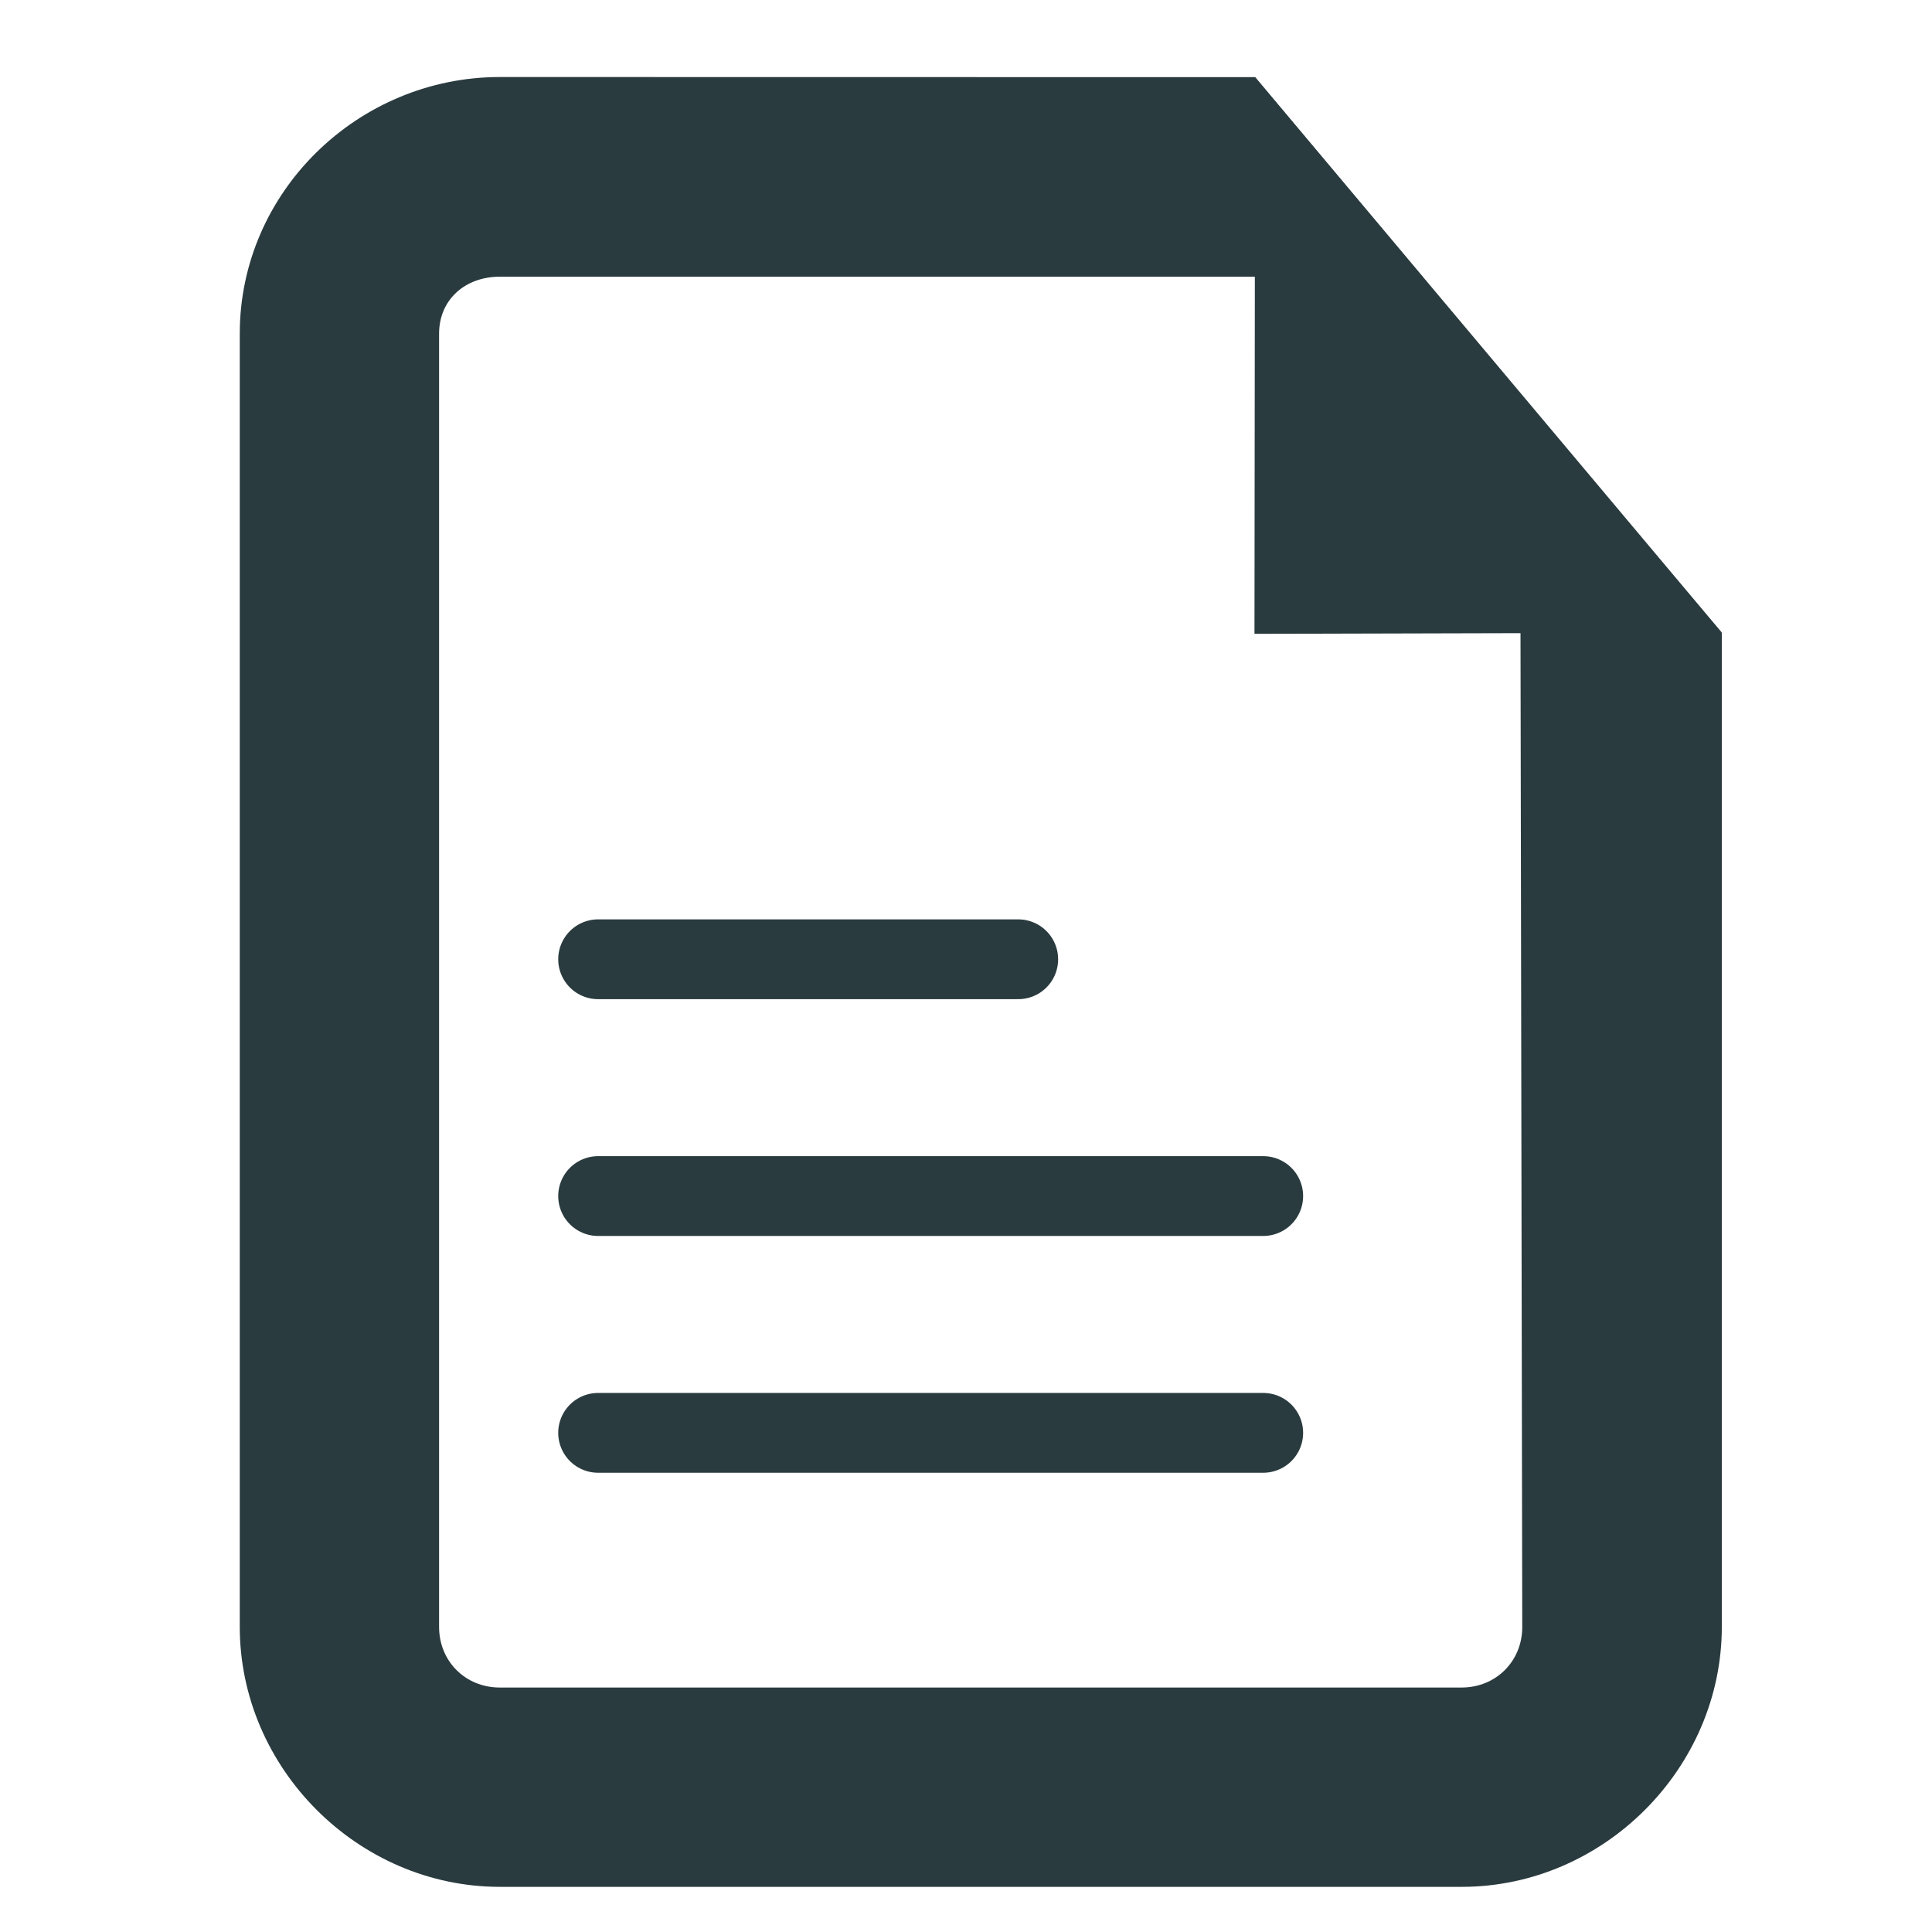
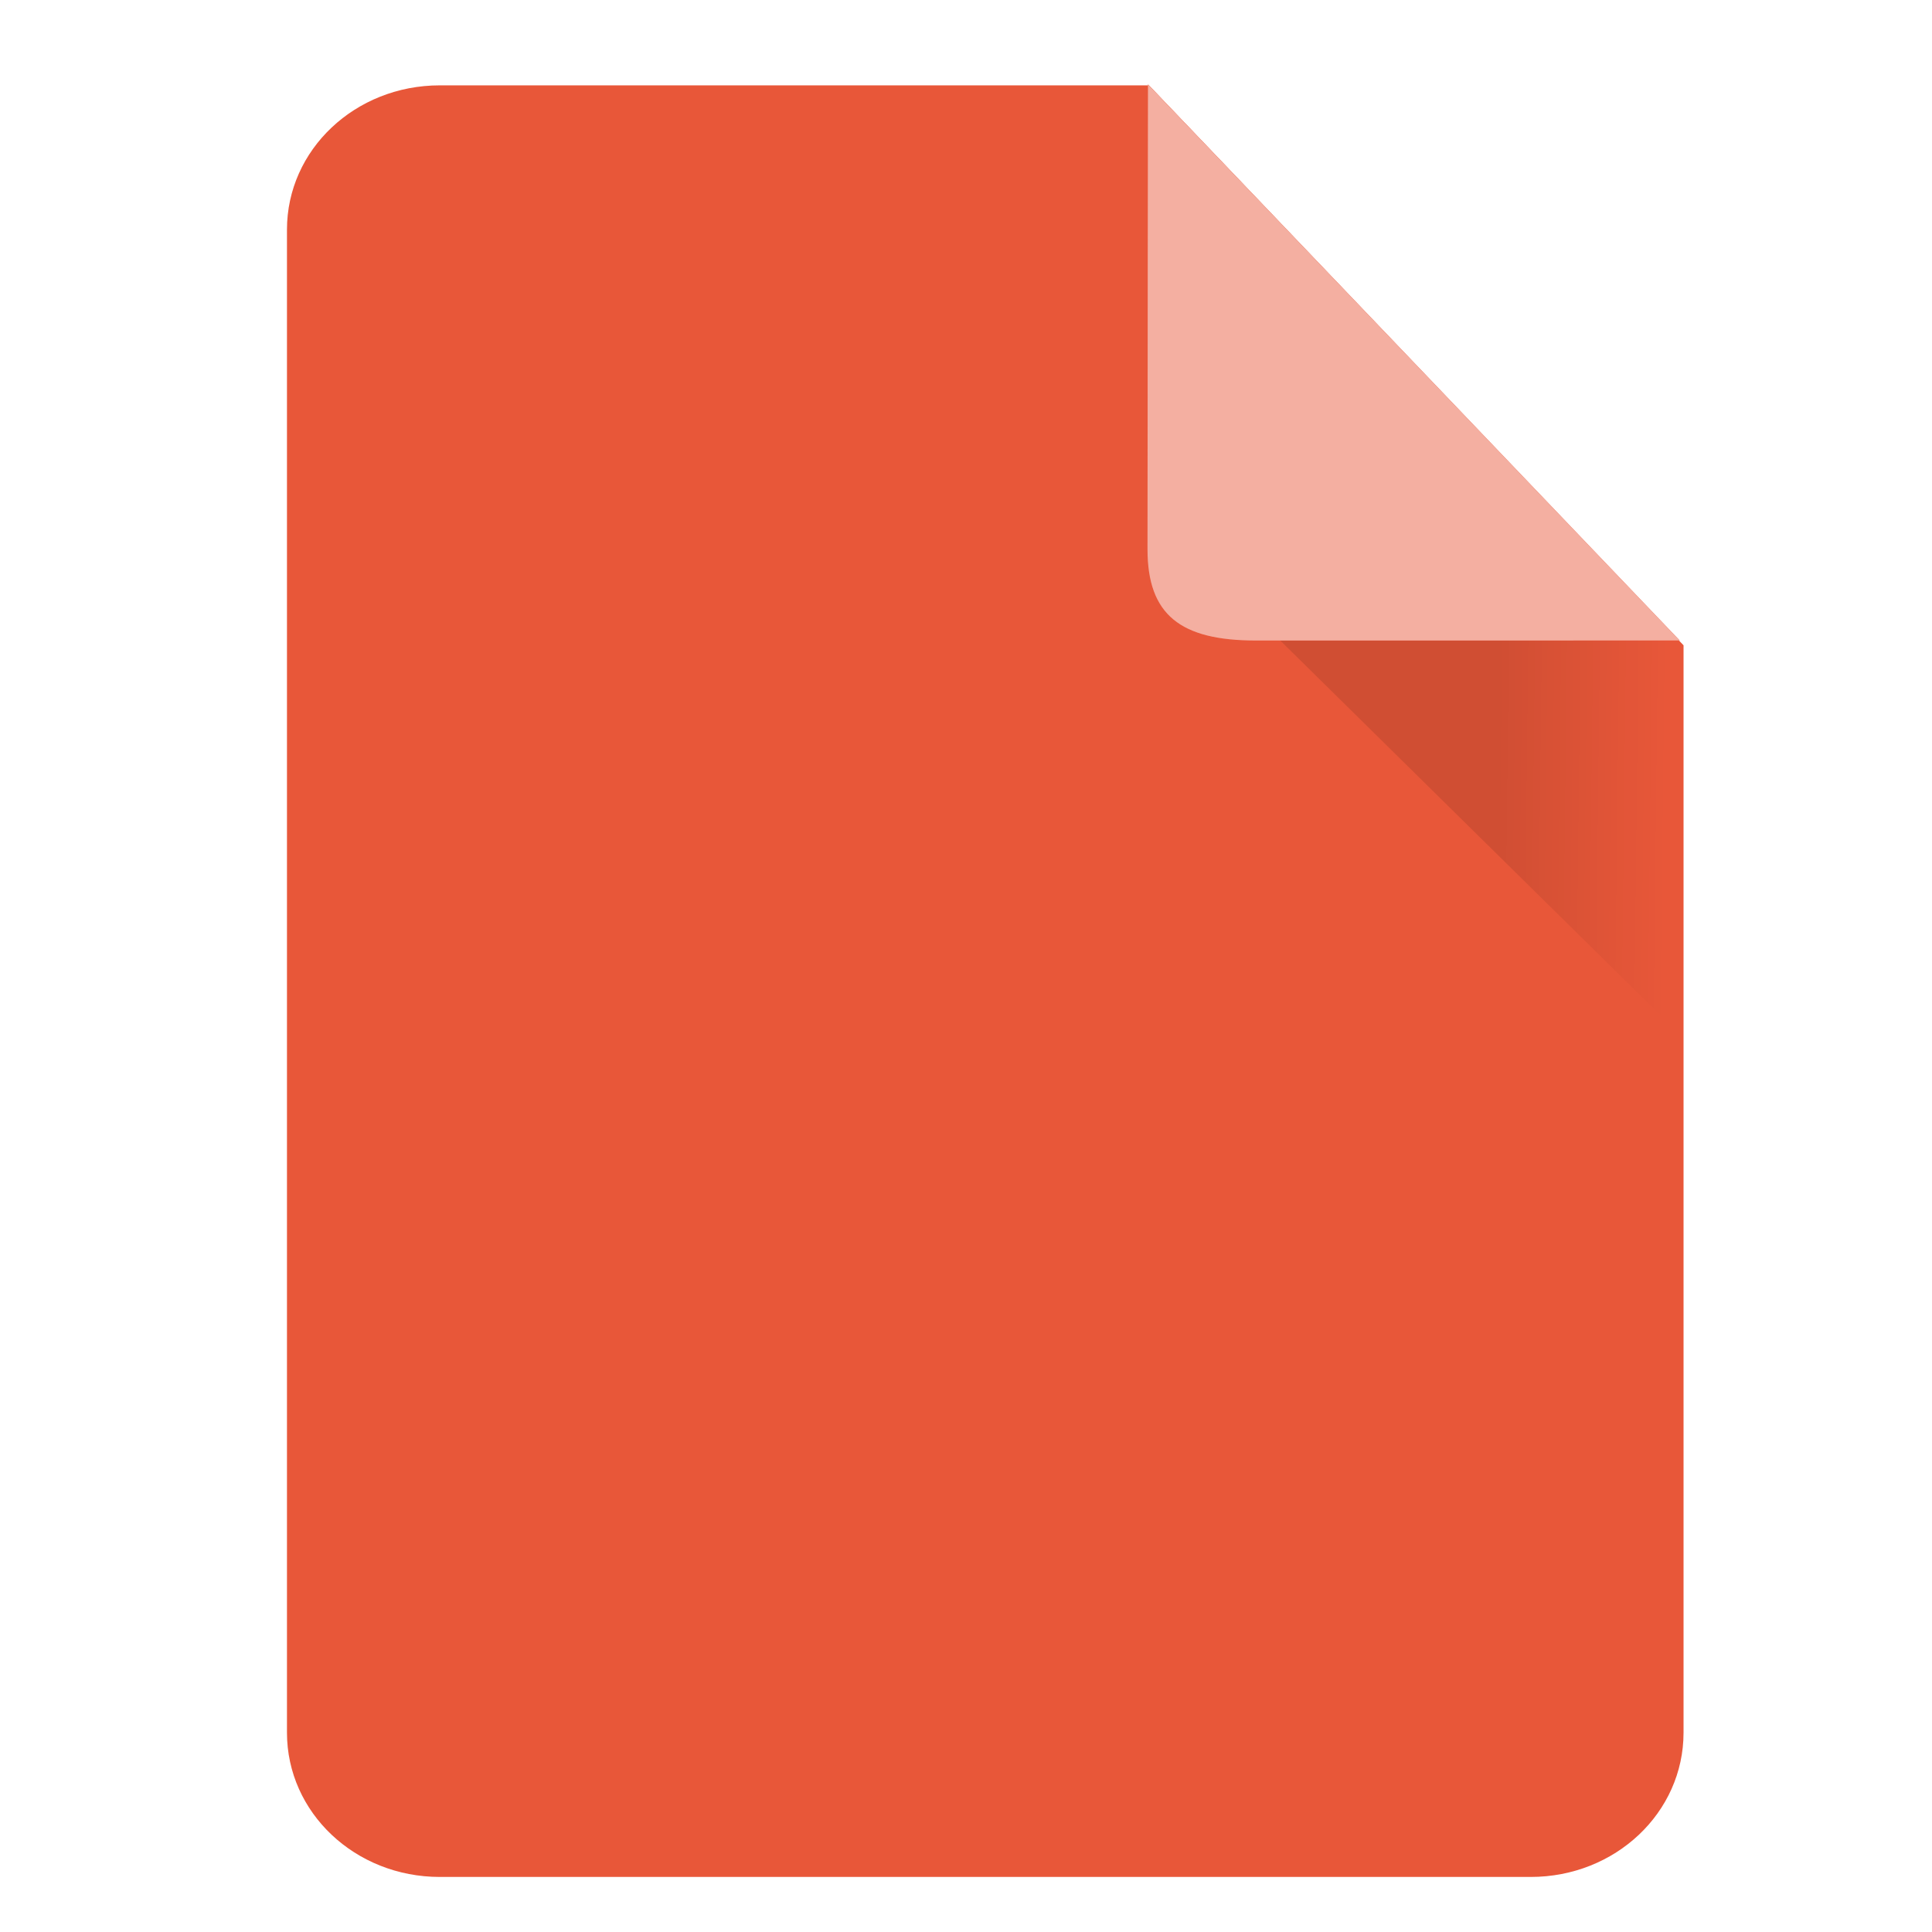
- <svg xmlns="http://www.w3.org/2000/svg" xmlns:ns1="http://www.openswatchbook.org/uri/2009/osb" height="16" id="svg7384" style="enable-background:new" version="1.1" width="16.003">
+ <svg xmlns="http://www.w3.org/2000/svg" xmlns:ns1="http://www.openswatchbook.org/uri/2009/osb" xmlns:xlink="http://www.w3.org/1999/xlink" height="16" id="svg7384" style="enable-background:new" version="1.1" width="16.003">
  <defs id="defs7386">
    <linearGradient id="linearGradient5606" ns1:paint="solid">
      <stop id="stop5608" offset="0" style="stop-color:#000000;stop-opacity:1;" />
    </linearGradient>
    <filter id="filter7554" style="color-interpolation-filters:sRGB">
      <feBlend id="feBlend7556" in2="BackgroundImage" mode="darken" />
    </filter>
+     <linearGradient id="linearGradient3799">
+       <stop id="stop3801" offset="0" style="stop-color:#000000;stop-opacity:0.685;" />
+       <stop id="stop3803" offset="1" style="stop-color:#000000;stop-opacity:0;" />
+     </linearGradient>
+     <filter style="color-interpolation-filters:sRGB" id="filter4329" x="-0.048" width="1.096" y="-0.048" height="1.096">
+       <feGaussianBlur stdDeviation="2.132" id="feGaussianBlur4331" />
+     </filter>
+     <filter style="color-interpolation-filters:sRGB" id="filter4376" x="-0.02" width="1.04" y="-0.016" height="1.033">
+       <feGaussianBlur stdDeviation="1.174" id="feGaussianBlur4378" />
+     </filter>
+     <filter style="color-interpolation-filters:sRGB" id="filter4436" x="-0.032" width="1.063" y="-0.029" height="1.057">
+       <feGaussianBlur stdDeviation="0.635" id="feGaussianBlur4438" />
+     </filter>
+     <linearGradient gradientTransform="matrix(0.03299778,0,0,0.03299778,503.7132,565.6756)" gradientUnits="userSpaceOnUse" y2="194.903" x2="427.136" y1="194.416" x1="384.721" id="linearGradient4218" xlink:href="#linearGradient3799" />
+     <clipPath id="clipPath3773" clipPathUnits="userSpaceOnUse">
+       <path id="path3775" d="m 119.087,31.26 c -21.258,0 -38.372,16.155 -38.372,36.221 l 0,377.303 c 0,20.066 17.115,36.216 38.372,36.216 l 273.826,0 c 21.258,0 38.372,-16.15 38.372,-36.216 l 0,-272.97 L 297.069,31.26 z" style="fill:#ffffe8;fill-opacity:1;stroke:none" />
+     </clipPath>
+     <clipPath id="clipPath4197" clipPathUnits="userSpaceOnUse">
+       <path id="path4199" d="m 95.175,9.447 c -22.805,0 -41.165,17.331 -41.165,38.857 l 0,404.76 c 0,21.526 18.36,38.851 41.165,38.851 l 293.753,0 c 22.805,0 41.165,-17.325 41.165,-38.851 l 0,-292.834 L 286.109,9.447 Z" style="opacity:1;fill:#edefeb;fill-opacity:1;stroke:none;stroke-width:0;stroke-linecap:butt;stroke-linejoin:miter;stroke-miterlimit:4;stroke-dasharray:none;stroke-dashoffset:0;stroke-opacity:1" />
+     </clipPath>
  </defs>
  <g id="layer9" style="display:inline" transform="translate(-745.0002,-99)" />
  <g id="layer10" style="display:inline;filter:url(#filter7554)" transform="translate(-745.0002,-99)" />
  <g id="layer1" style="display:inline" transform="translate(-504,-716)" />
  <g id="layer14" style="display:inline" transform="translate(-745.0002,-99)" />
  <g id="layer15" style="display:inline" transform="translate(-745.0002,-99)" />
  <g id="g71291" style="display:inline" transform="translate(-745.0002,-99)" />
  <g id="layer2" style="display:inline" transform="translate(-504,-566)" />
  <g id="g6058" style="display:inline" transform="translate(-504,-566)">
-     <path style="font-size:medium;font-style:normal;font-variant:normal;font-weight:normal;font-stretch:normal;text-indent:0;text-align:start;text-decoration:none;line-height:normal;letter-spacing:normal;word-spacing:normal;text-transform:none;direction:ltr;block-progression:tb;writing-mode:lr-tb;text-anchor:start;baseline-shift:baseline;color:#000000;fill:#2a3b3f;fill-opacity:1;stroke:none;stroke-width:1.755;marker:none;visibility:visible;display:inline;overflow:visible;enable-background:accumulate;font-family:Sans;-inkscape-font-specification:Sans" d="m 508.14,566.638 c -1.173,0 -2.154,0.951 -2.154,2.125 l 0,10.712 c 0,1.173 0.981,2.154 2.154,2.154 l 7.968,0 c 1.173,0 2.154,-0.981 2.154,-2.154 l 0,-8.233 -1.671,-1.973 0.018,10.207 c 5.1e-4,0.284 -0.218,0.502 -0.502,0.502 l -7.968,0 c -0.284,0 -0.502,-0.218 -0.502,-0.502 l 0,-10.712 c 0,-0.284 0.218,-0.472 0.502,-0.472 l 7.643,0 -1.387,-1.653 z" id="rect4766" />
-     <path style="fill:#2a3b3f;fill-opacity:1;stroke:none" d="m 514.396,566.638 -0.005,4.612 3.871,-0.01 z" id="path4790" />
-     <g id="g4812" style="fill:#2a3b3f;fill-opacity:1;stroke:#2a3b3f;stroke-opacity:1" transform="matrix(0.9443223,0,0,0.9443223,476.3572,-397.6212)">
-       <path id="path4792" d="m 34.519,1030.928 5.834,0" style="fill:#2a3b3f;fill-opacity:1;stroke:#2a3b3f;stroke-width:0.7;stroke-linecap:round;stroke-linejoin:miter;stroke-miterlimit:4;stroke-opacity:1;stroke-dasharray:none" />
-       <path style="fill:#2a3b3f;fill-opacity:1;stroke:#2a3b3f;stroke-width:0.7;stroke-linecap:round;stroke-linejoin:miter;stroke-miterlimit:4;stroke-opacity:1;stroke-dasharray:none" d="m 34.519,1033.005 5.834,0" id="path4794" />
-       <path id="path4796" d="m 34.519,1028.851 3.685,0" style="fill:#2a3b3f;fill-opacity:1;stroke:#2a3b3f;stroke-width:0.7;stroke-linecap:round;stroke-linejoin:miter;stroke-miterlimit:4;stroke-opacity:1;stroke-dasharray:none" />
+     <path style="color:#000000;font-style:normal;font-variant:normal;font-weight:normal;font-stretch:normal;font-size:medium;line-height:normal;font-family:Sans;-inkscape-font-specification:Sans;text-indent:0;text-align:start;text-decoration:none;text-decoration-line:none;letter-spacing:normal;word-spacing:normal;text-transform:none;direction:ltr;block-progression:tb;writing-mode:lr-tb;baseline-shift:baseline;text-anchor:start;display:inline;overflow:visible;visibility:visible;fill:#2a3b3f;fill-opacity:1;stroke:none;stroke-width:1.755;marker:none;enable-background:accumulate" d="m 513.848,574.08 c -0.036,0 -0.066,0.029 -0.066,0.065 l 0,0.33 c 0,0.036 0.03,0.066 0.066,0.066 l 0.245,0 c 0.036,0 0.066,-0.03 0.066,-0.066 l 0,-0.253 -0.051,-0.061 4.2e-4,0.314 c 2e-5,0.009 -0.007,0.015 -0.015,0.015 l -0.245,0 c -0.009,0 -0.015,-0.007 -0.015,-0.015 l 0,-0.33 c 0,-0.009 0.007,-0.015 0.015,-0.015 l 0.235,0 -0.043,-0.051 z" id="rect4766" />
+     <path style="fill:#2a3b3f;fill-opacity:1;stroke:none" d="m 514.04,574.08 -1.7e-4,0.142 0.119,-2.1e-4 z" id="path4790" />
+     <g id="g4812" style="fill:#2a3b3f;fill-opacity:1;stroke:#2a3b3f;stroke-opacity:1" transform="matrix(0.02904676,0,0,0.02904676,512.87,544.42)">
+       <path id="path4792" d="m 34.519,1030.928 5.834,0" style="fill:#2a3b3f;fill-opacity:1;stroke:#2a3b3f;stroke-width:0.7;stroke-linecap:round;stroke-linejoin:miter;stroke-miterlimit:4;stroke-dasharray:none;stroke-opacity:1" />
+       <path style="fill:#2a3b3f;fill-opacity:1;stroke:#2a3b3f;stroke-width:0.7;stroke-linecap:round;stroke-linejoin:miter;stroke-miterlimit:4;stroke-dasharray:none;stroke-opacity:1" d="m 34.519,1033.005 5.834,0" id="path4794" />
+       <path id="path4796" d="m 34.519,1028.851 3.685,0" style="fill:#2a3b3f;fill-opacity:1;stroke:#2a3b3f;stroke-width:0.7;stroke-linecap:round;stroke-linejoin:miter;stroke-miterlimit:4;stroke-dasharray:none;stroke-opacity:1" />
    </g>
+     <path id="rect4159" d="m 507.643,566.707 c -0.701,0 -1.266,0.533 -1.266,1.195 l 0,12.45 c 0,0.662 0.565,1.195 1.266,1.195 l 9.036,0 c 0.701,0 1.266,-0.533 1.266,-1.195 l 0,-9.007 -4.429,-4.638 z" style="opacity:1;fill:#e85739;fill-opacity:1;stroke:none;stroke-width:0;stroke-linecap:butt;stroke-linejoin:miter;stroke-miterlimit:4;stroke-dasharray:none;stroke-dashoffset:0;stroke-opacity:1" />
+     <path style="opacity:0.15;fill:url(#linearGradient4218);fill-opacity:1;stroke:none;stroke-width:4.711;stroke-linecap:butt;stroke-linejoin:miter;stroke-miterlimit:4;stroke-dasharray:9.423, 9.423;stroke-dashoffset:0;stroke-opacity:1" d="m 515.85,569.152 -2.148,1.264 4.253,4.192 -0.011,-3.263 z" id="rect3357" />
+     <path id="rect4382" d="m 513.509,566.699 4.404,4.606 c 0,0 -2.29,4.2e-4 -3.51,4.2e-4 -0.624,0 -0.898,-0.212 -0.898,-0.756 0,-1.227 0.004,-3.851 0.004,-3.851 z" style="opacity:1;fill:#ea654a;fill-opacity:1;stroke:none;stroke-width:0;stroke-linecap:butt;stroke-linejoin:miter;stroke-miterlimit:4;stroke-dasharray:none;stroke-dashoffset:0;stroke-opacity:1" />
+     <path style="opacity:1;fill:#f4afa1;fill-opacity:1;stroke:none;stroke-width:0;stroke-linecap:butt;stroke-linejoin:miter;stroke-miterlimit:4;stroke-dasharray:none;stroke-dashoffset:0;stroke-opacity:1" d="m 513.509,566.699 4.404,4.606 c 0,0 -2.29,4.2e-4 -3.51,4.2e-4 -0.624,0 -0.898,-0.212 -0.898,-0.756 0,-1.227 0.004,-3.851 0.004,-3.851 z" id="path4215" />
  </g>
  <g id="layer12" style="display:inline" transform="translate(-745.0002,-99)" />
</svg>
